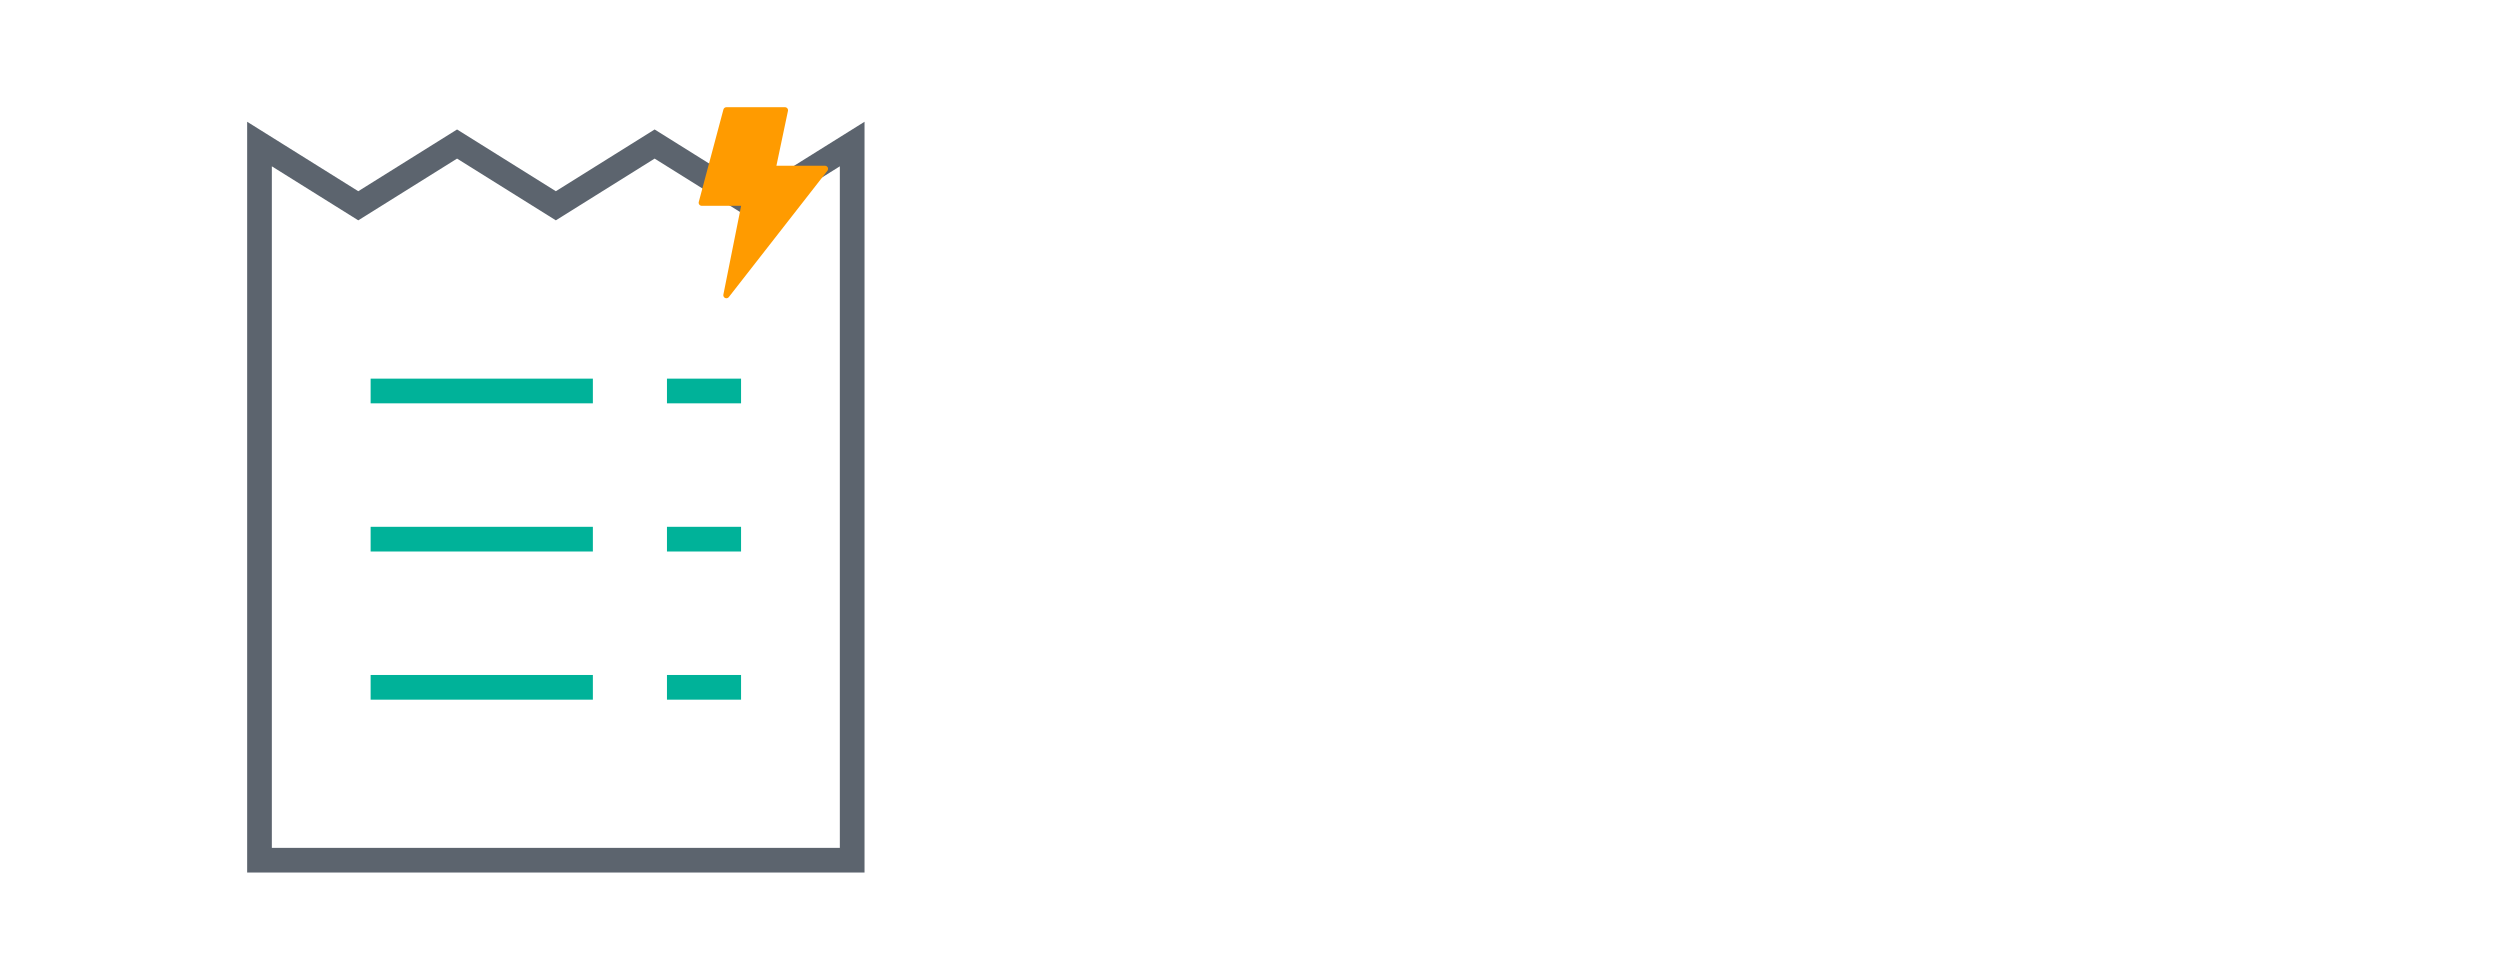
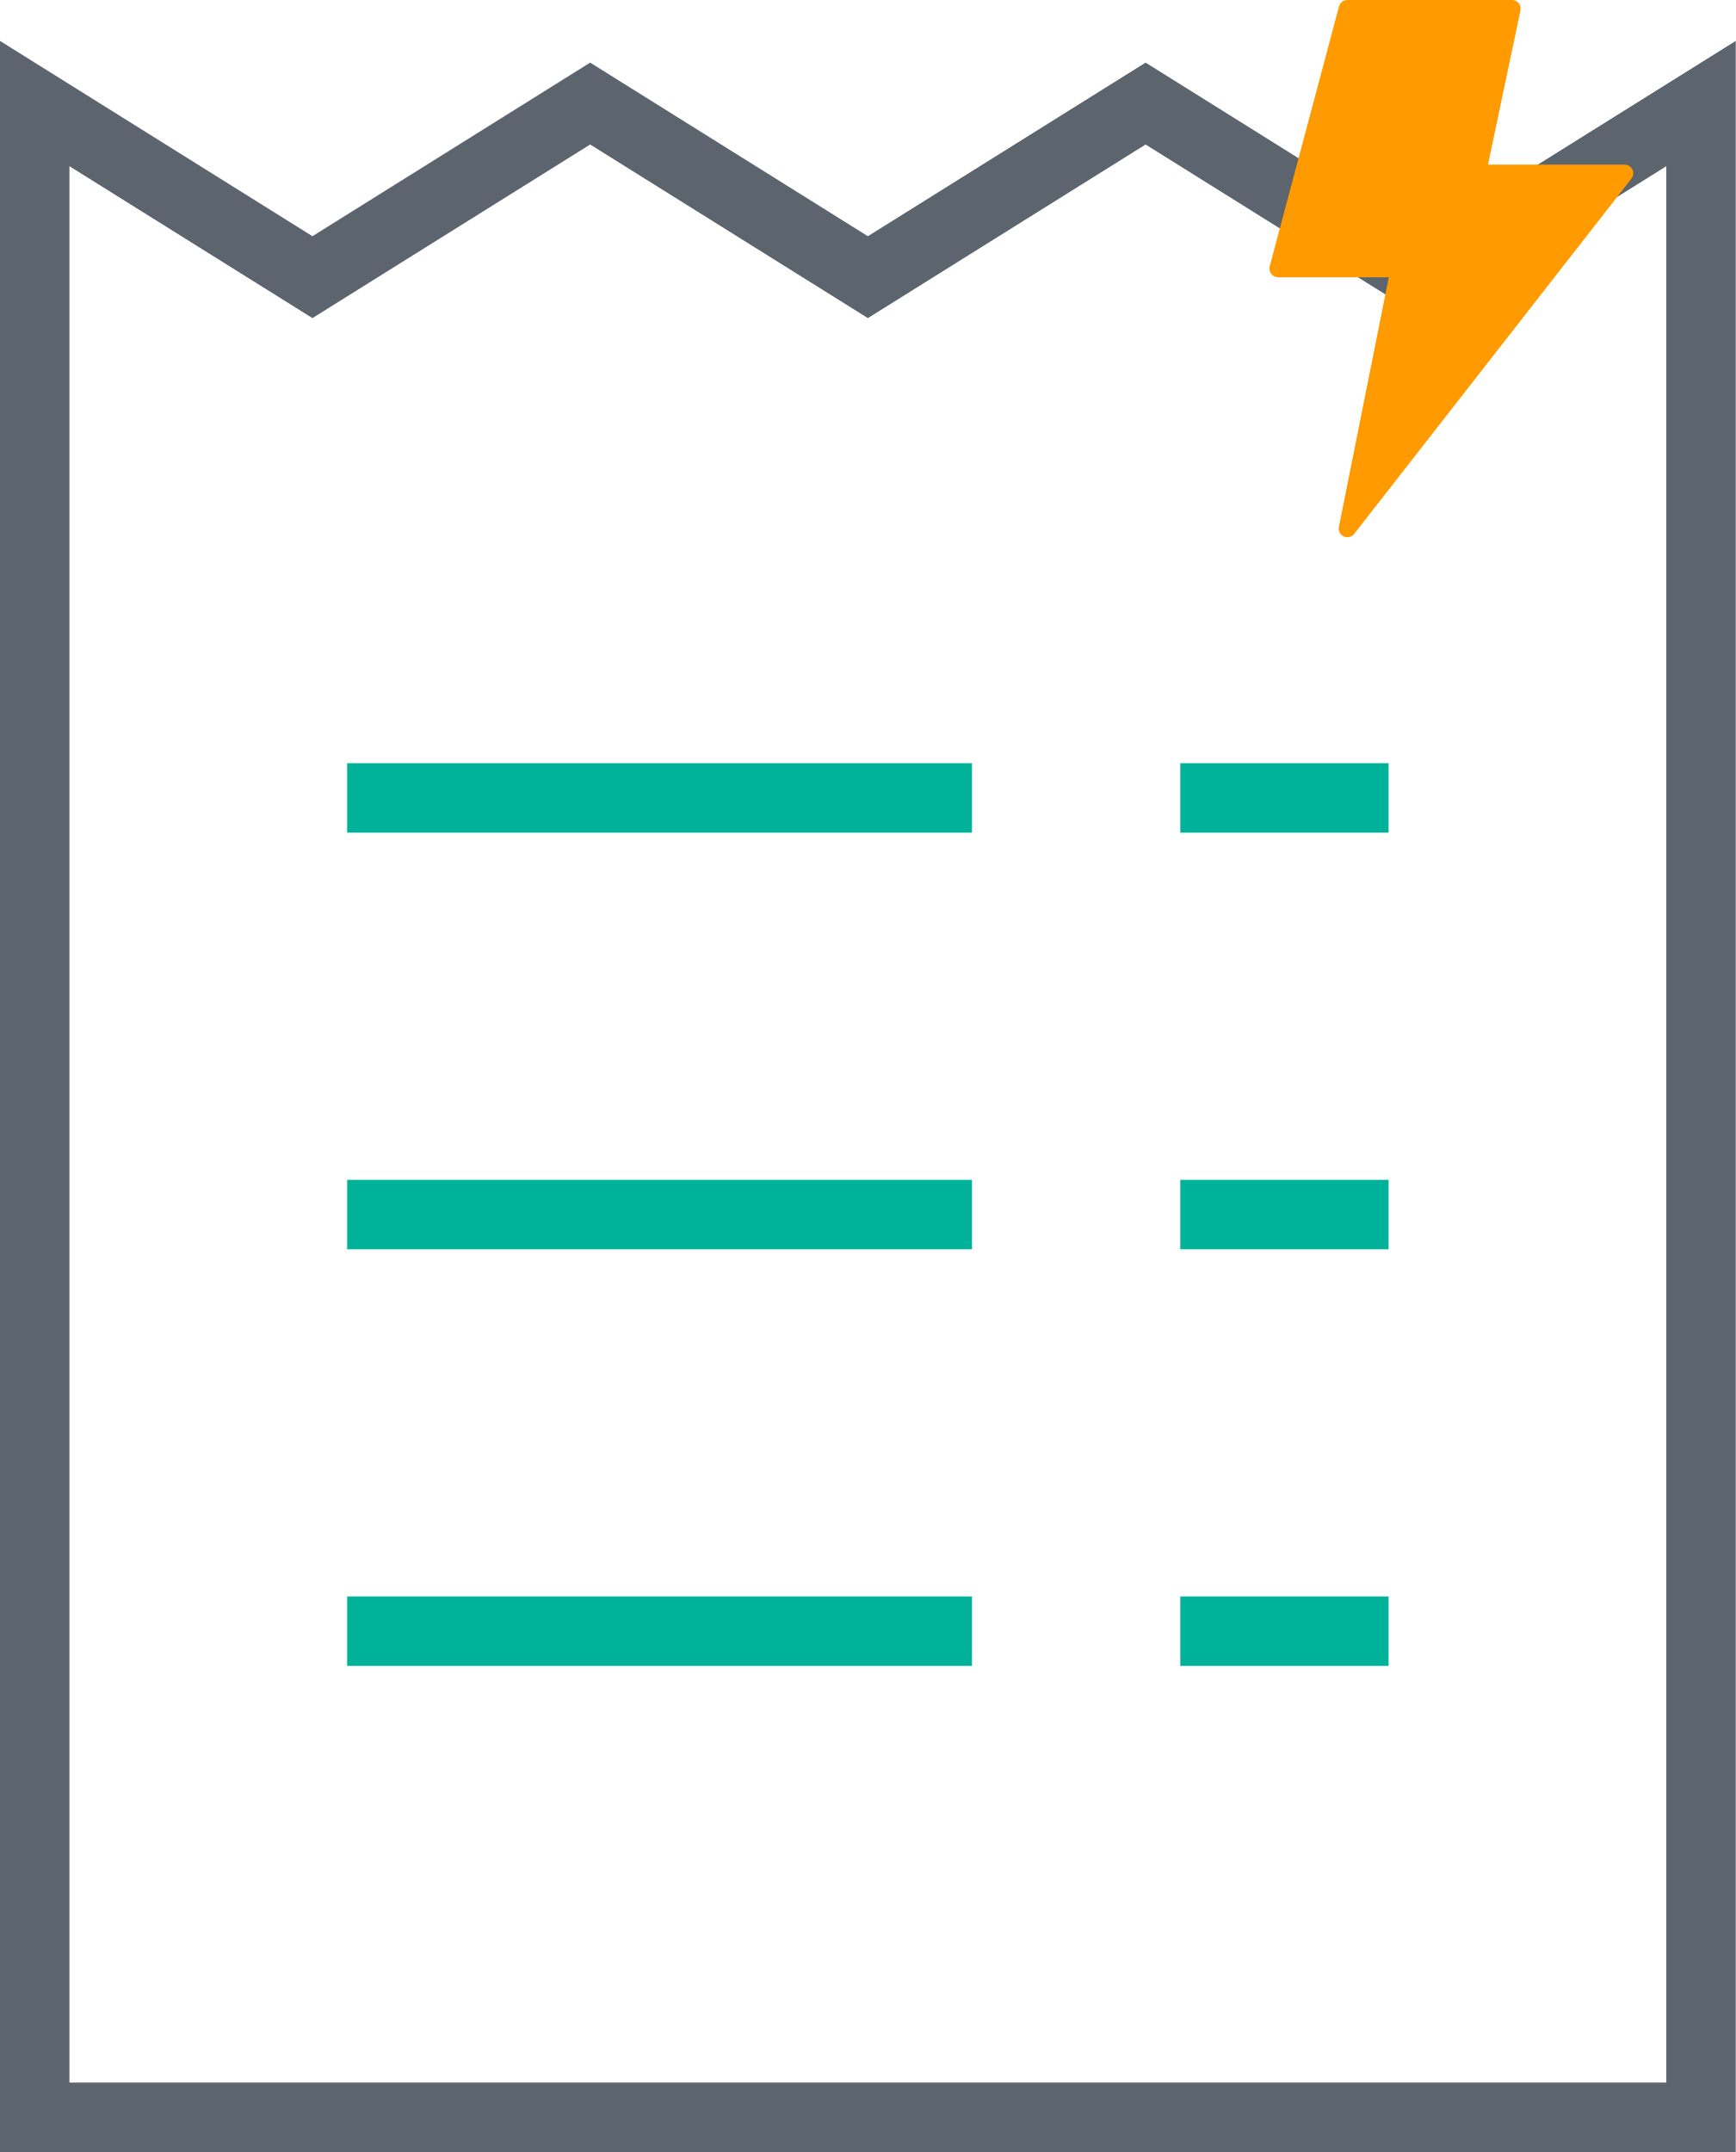
- <svg xmlns="http://www.w3.org/2000/svg" width="325.44mm" height="482.041" preserveAspectRatio="xMaxYMid meet" viewBox="0 0 325.44 127.54">
-   <path fill="none" d="M0 0h325.44v127.54H0z" />
-   <g fill="none" stroke-linecap="square" stroke-miterlimit="10" stroke-width="2">
-     <path stroke="#5c646e" d="M33.78 111.976V18.75l12.859 8.037 12.859-8.037 12.859 8.037 12.859-8.037 12.858 8.037 12.86-8.037v93.227z" stroke-width="3.215" />
-     <g stroke="#00b299">
-       <path data-color="color-2" d="M49.854 50.897H75.57M49.854 70.185H75.57M49.854 89.473H75.57M88.43 89.473h6.43M88.43 70.185h6.43M88.43 50.897h6.43" stroke-width="3.215" />
+ <svg xmlns="http://www.w3.org/2000/svg" width="303.756" height="376.548" preserveAspectRatio="xMaxYMid meet" viewBox="0 0 80.369 99.628" version="1.1" id="svg560">
+   <defs id="defs564" />
+   <g stroke-miterlimit="10" id="g556" style="fill:none;stroke-width:2;stroke-linecap:square;stroke-miterlimit:10" transform="translate(-32.17264,-13.956)">
+     <path d="M 33.78,111.976 V 18.75 l 12.859,8.037 12.859,-8.037 12.859,8.037 12.859,-8.037 12.858,8.037 12.86,-8.037 v 93.227 z" id="path550" style="stroke:#5c646e;stroke-width:3.215" />
+     <g id="g554" style="stroke:#00b299">
+       <path data-color="color-2" d="M 49.854,50.897 H 75.57 M 49.854,70.185 H 75.57 M 49.854,89.473 H 75.57 m 12.86,0 h 6.43 M 88.43,70.185 h 6.43 M 88.43,50.897 h 6.43" id="path552" style="stroke-width:3.215" />
    </g>
  </g>
-   <path d="M107.395 21.577h-6.325l1.503-7.137a.4.4 0 0 0-.392-.484H94.56a.401.401 0 0 0-.388.298l-3.209 12.033a.402.402 0 0 0 .388.505h5.126l-2.31 11.554a.4.4 0 0 0 .709.325l12.836-16.446a.402.402 0 0 0-.317-.648z" fill="#ff9b00" />
+   <path d="m 75.222,7.621 h -6.325 l 1.503,-7.137 A 0.4,0.4 0 0 0 70.008,1.0572502e-6 h -7.621 A 0.401,0.401 0 0 0 61.999,0.298 l -3.209,12.033 a 0.402,0.402 0 0 0 0.388,0.505 h 5.126 l -2.31,11.554 a 0.4,0.4 0 0 0 0.709,0.325 l 12.836,-16.446 a 0.402,0.402 0 0 0 -0.317,-0.648 z" id="path558" style="fill:#ff9b00" />
</svg>
